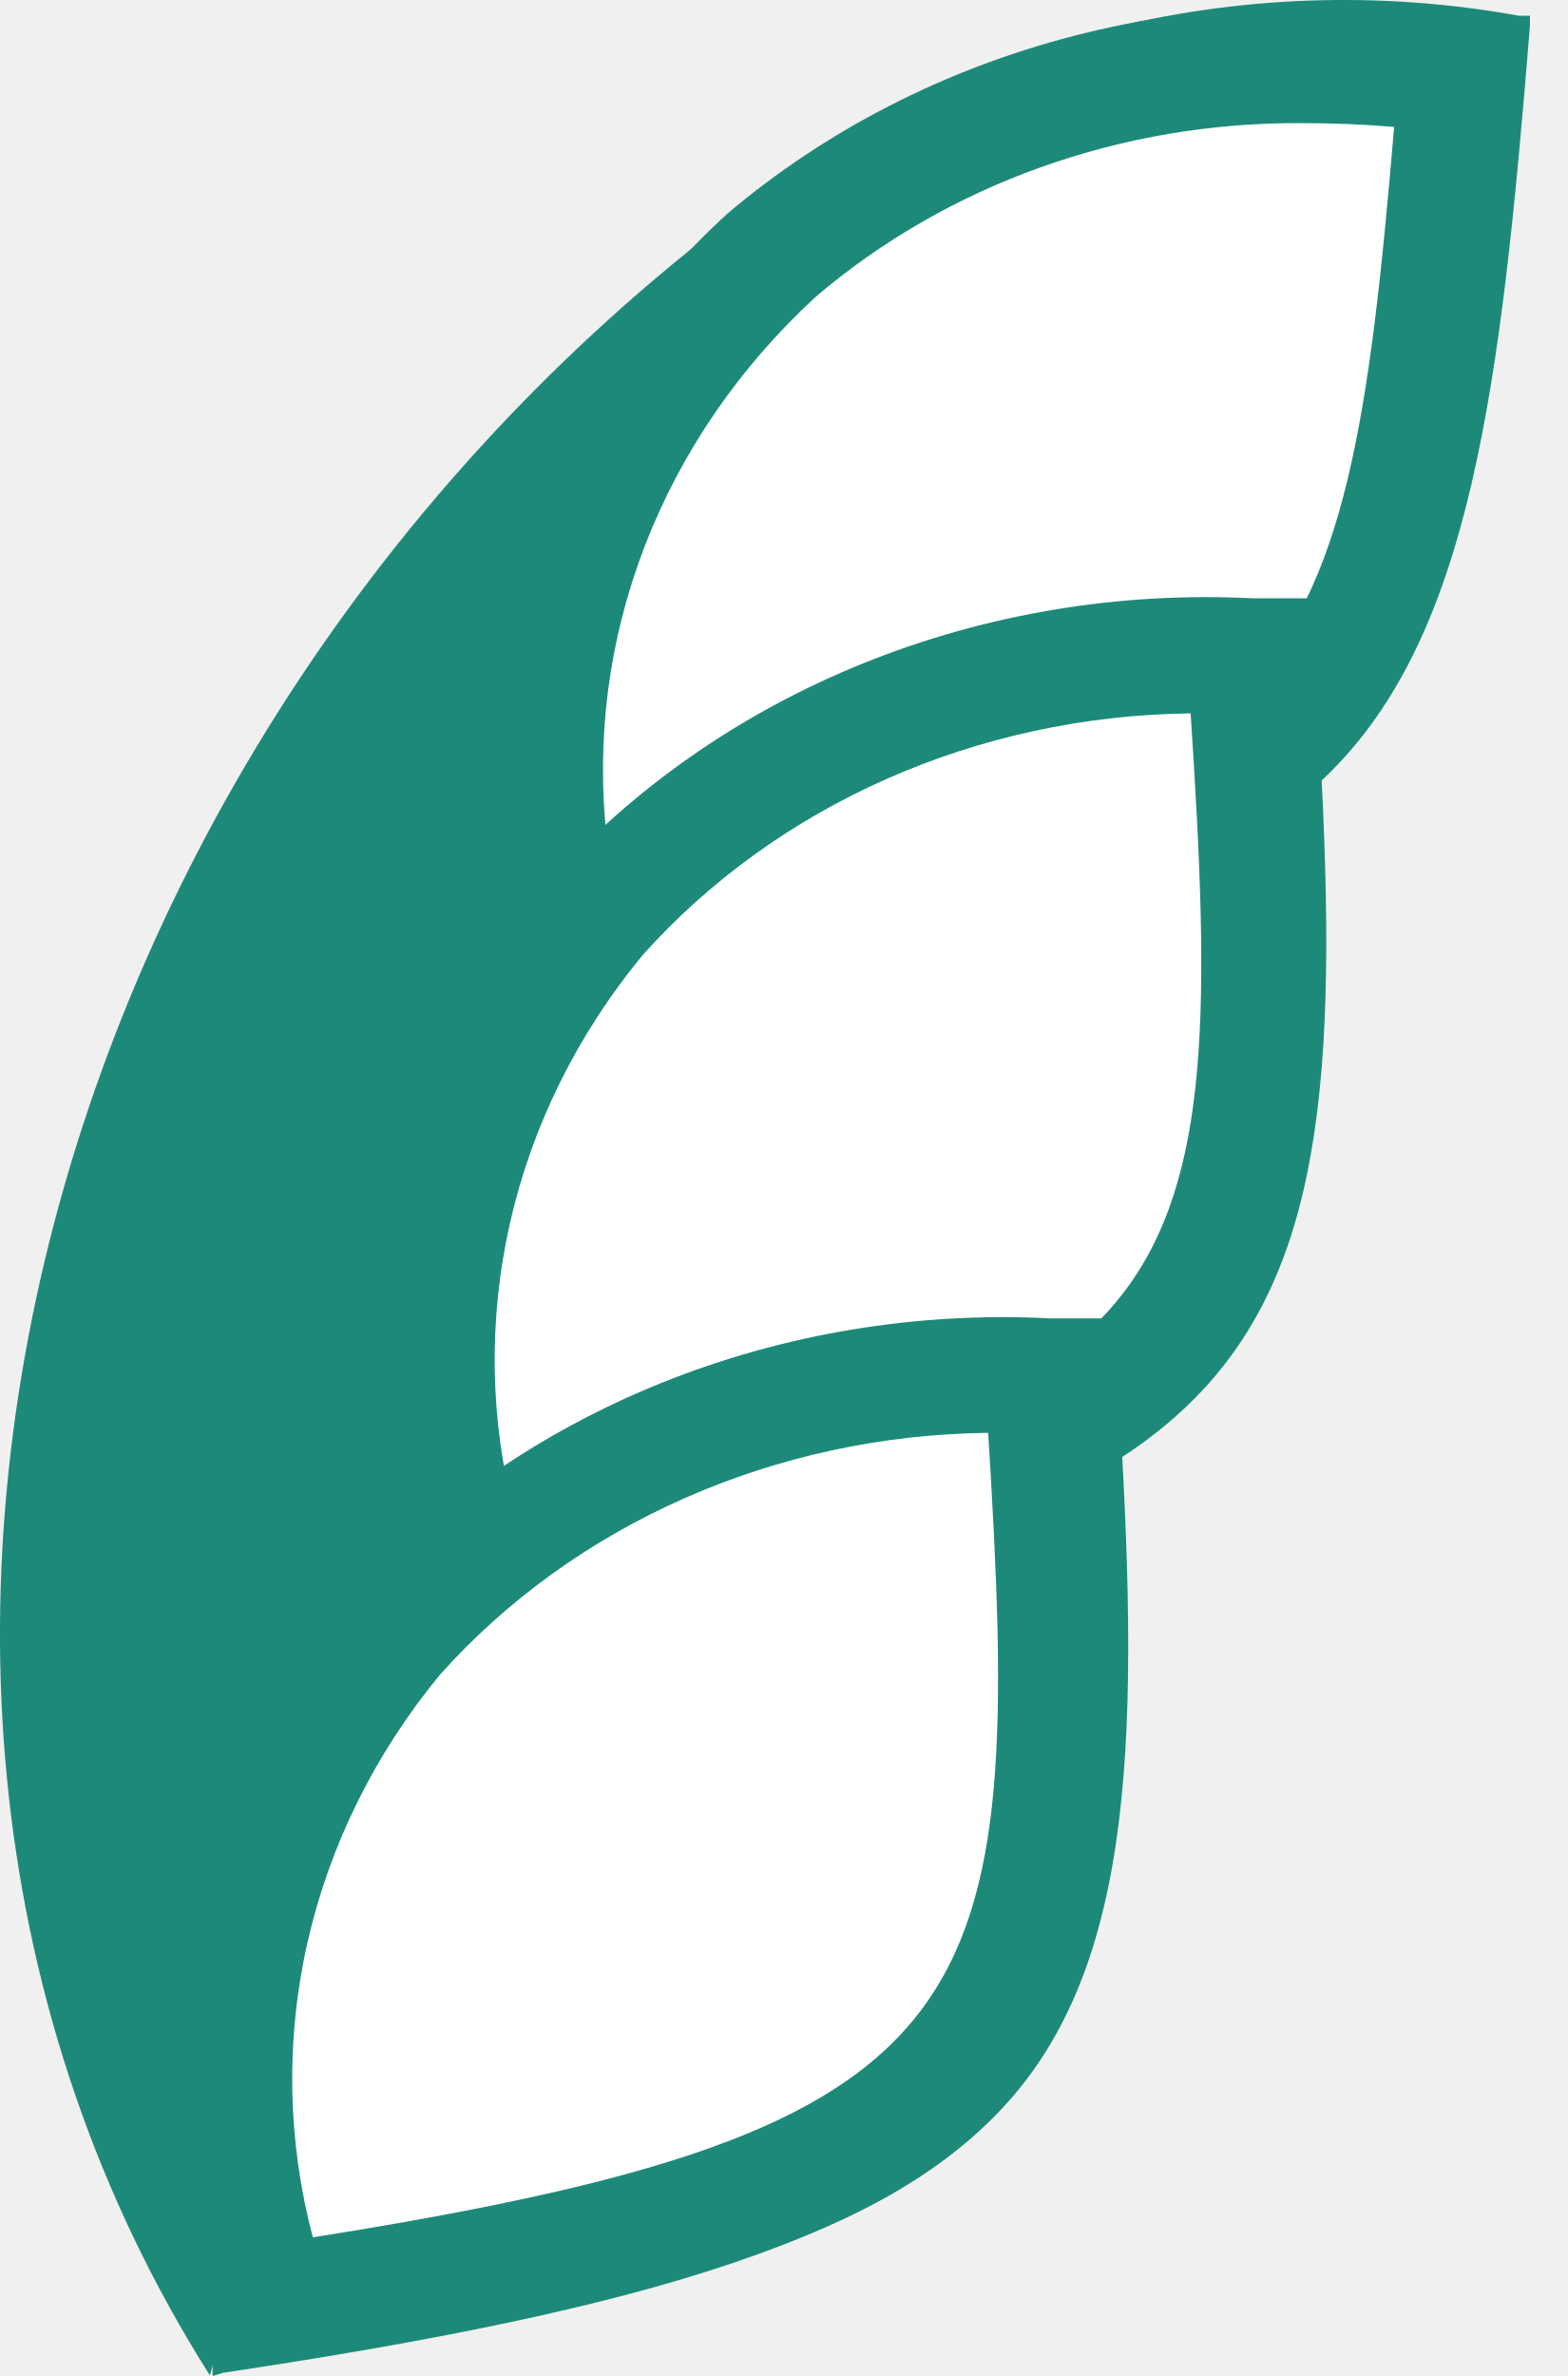
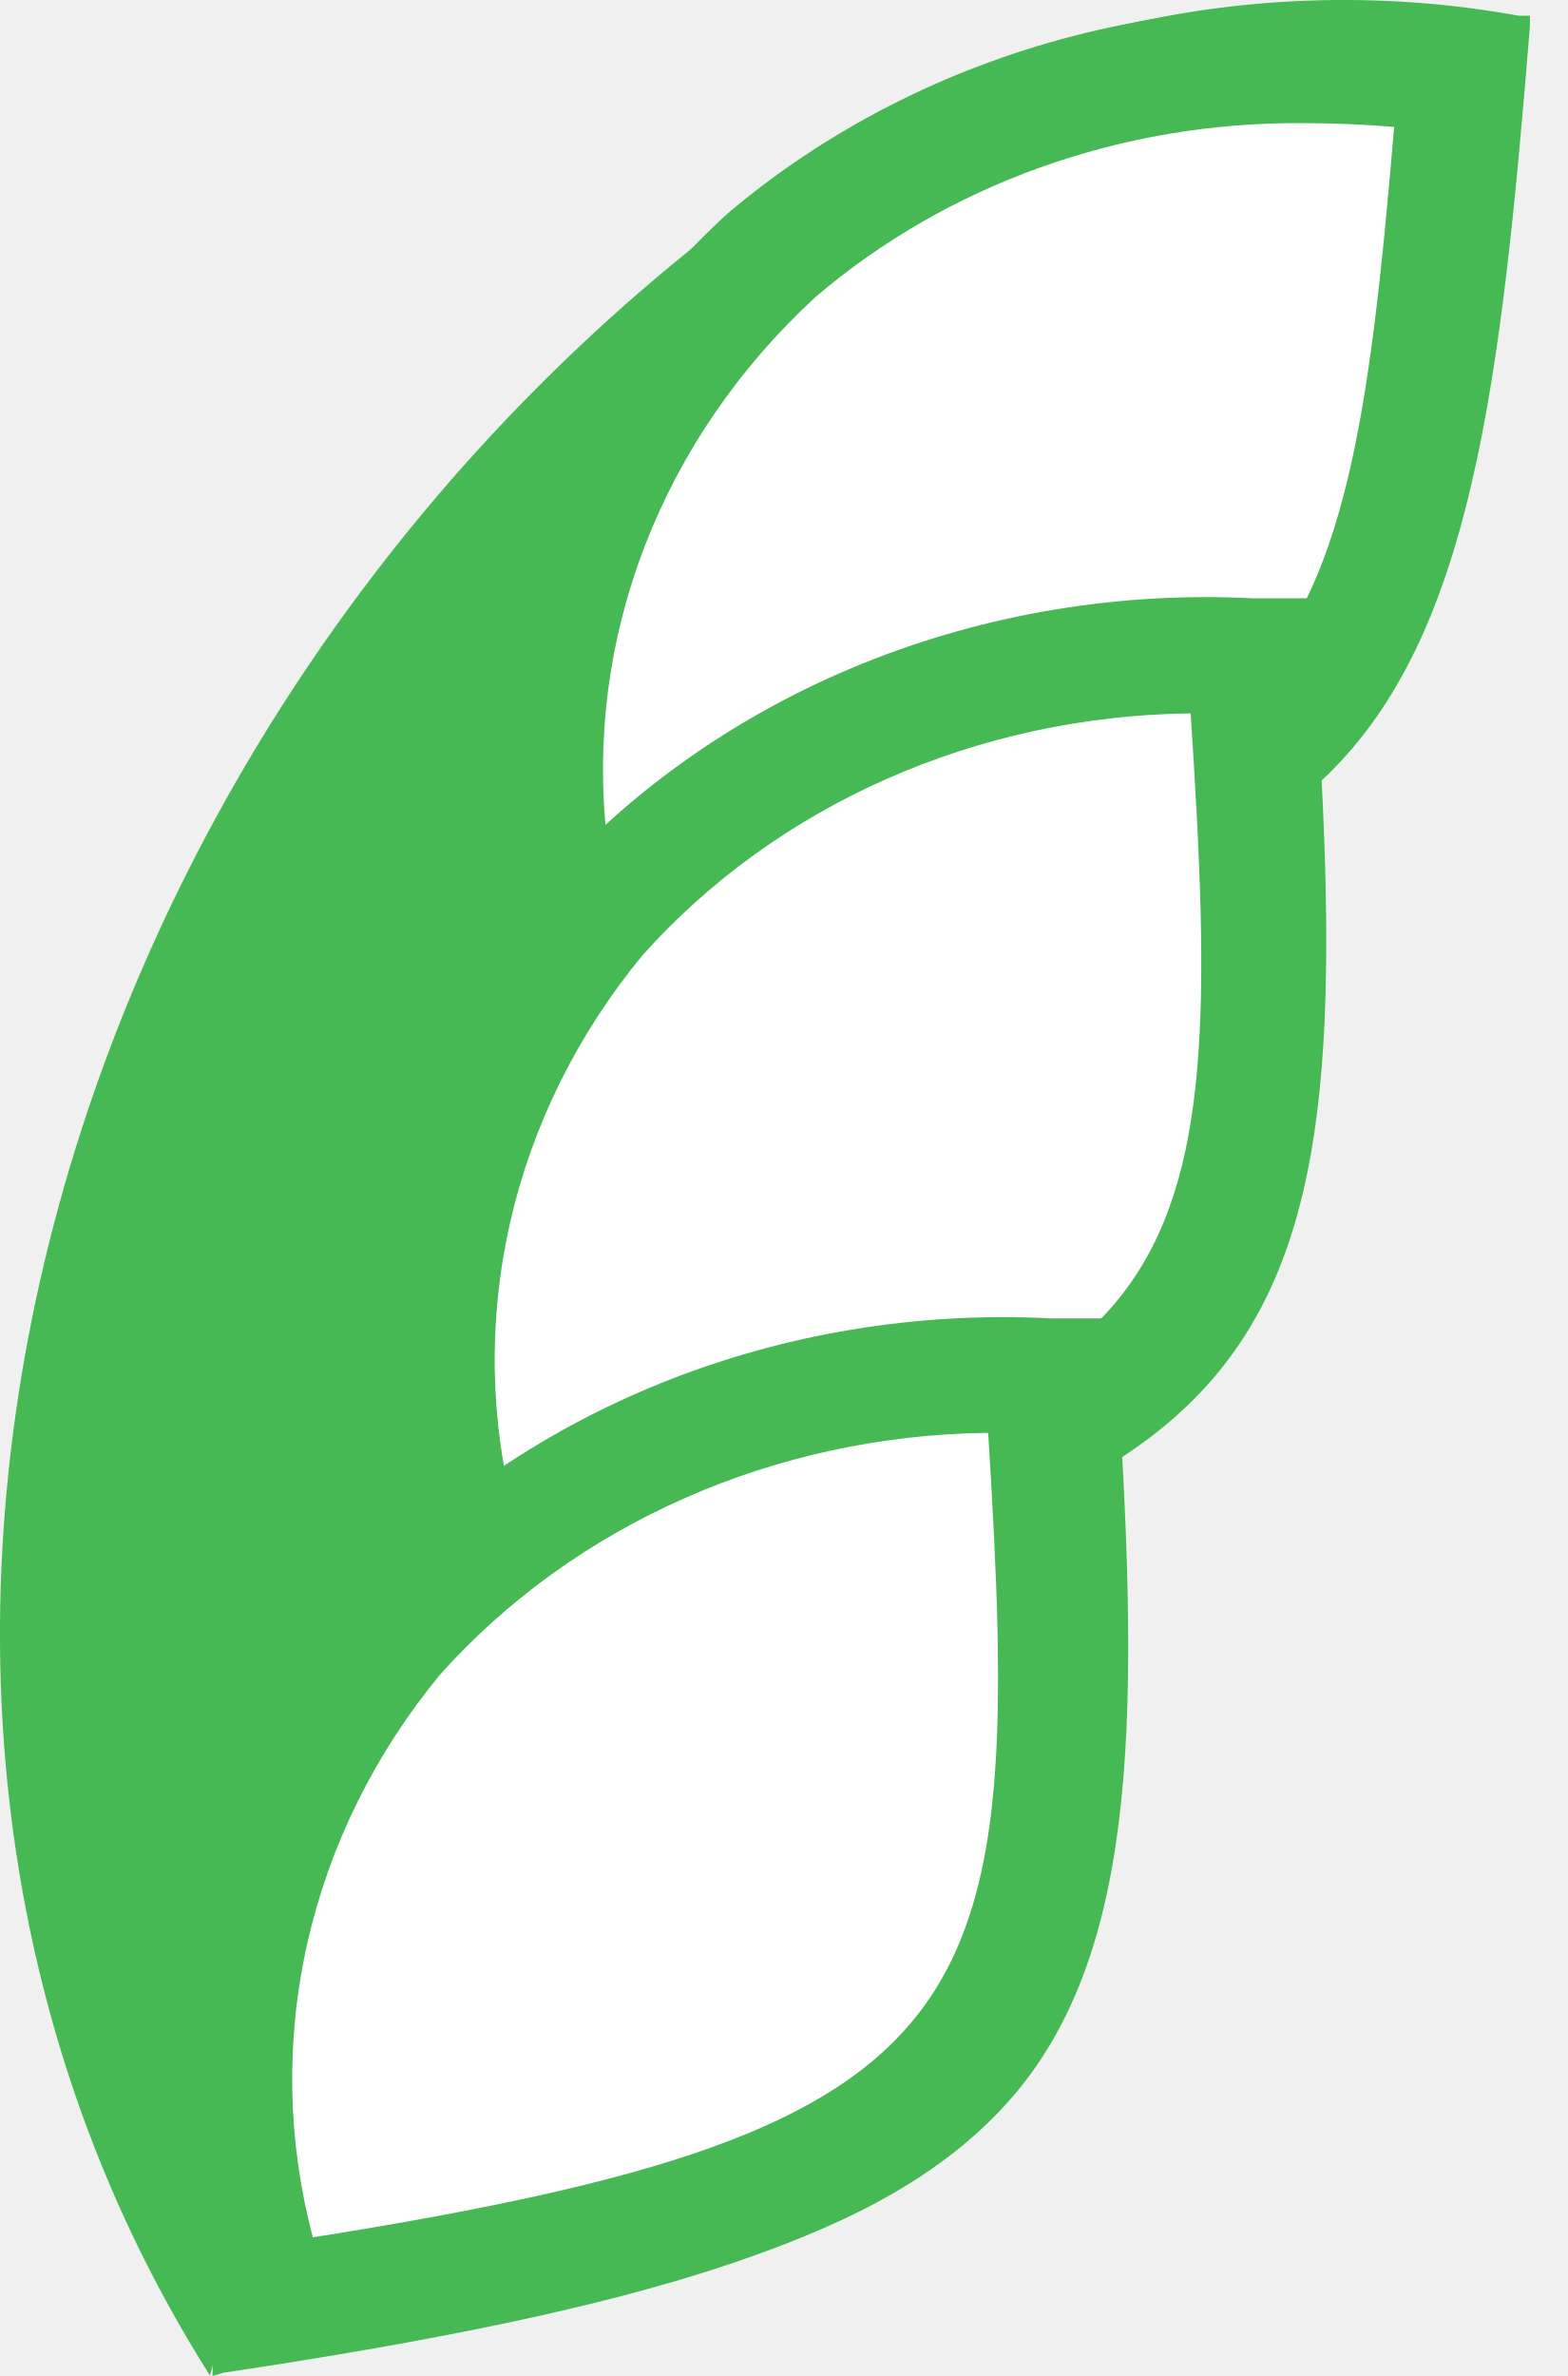
<svg xmlns="http://www.w3.org/2000/svg" width="33" height="50" viewBox="0 0 33 50" fill="none">
-   <path d="M17.343 3.185C1.491 13.789 -5.111 34.956 4.418 49.988L17.343 3.185Z" fill="#1D8A79" />
-   <path d="M31.925 0.544C19.922 -1.38 8.52 6.492 10.291 20.003C29.261 19.586 30.622 16.639 31.925 0.544Z" fill="#1D8A79" />
-   <path d="M10.052 20.261V20.032C9.218 13.788 11.136 8.405 15.439 4.584C17.639 2.734 20.28 1.386 23.151 0.647C26.021 -0.091 29.04 -0.2 31.965 0.331H32.199V0.546C31.584 8.163 30.955 13.371 27.939 16.305C24.924 19.238 19.157 20.046 10.374 20.234L10.052 20.261ZM28.291 0.493C23.662 0.44 19.189 2.03 15.805 4.933C11.677 8.54 9.847 13.788 10.521 19.763C28.715 19.332 30.34 16.681 31.642 0.748C30.535 0.577 29.414 0.491 28.291 0.493Z" fill="#1D8A79" />
-   <path d="M26.844 12.549C14.681 12.172 4.566 21.404 8.387 34.578C27.064 31.766 27.957 28.671 26.844 12.549Z" fill="#1D8A79" />
-   <path d="M8.141 34.849V34.633C6.341 28.591 7.424 22.899 11.127 18.646C13.026 16.529 15.439 14.853 18.173 13.752C20.906 12.651 23.883 12.156 26.863 12.308H27.097V12.523C27.624 20.14 27.785 25.388 25.238 28.672C22.691 31.955 17.07 33.503 8.39 34.808L8.141 34.849ZM26.101 12.793C23.312 12.729 20.544 13.251 18.008 14.319C15.471 15.387 13.233 16.973 11.464 18.956C7.922 22.993 6.853 28.483 8.463 34.297C26.409 31.605 27.624 28.739 26.526 12.766L26.101 12.793Z" fill="#1D8A79" />
-   <path d="M23.178 27.703C11 27.327 0.886 36.558 4.662 49.733C23.383 46.92 24.291 43.825 23.178 27.703Z" fill="#1D8A79" />
-   <path d="M4.474 50V49.785C2.674 43.729 3.757 38.01 7.46 33.798C9.359 31.681 11.772 30.004 14.506 28.903C17.239 27.802 20.216 27.308 23.196 27.459H23.43V27.675C23.957 35.291 24.103 40.54 21.556 43.823C19.009 47.107 13.389 48.627 4.694 49.933L4.474 50ZM22.434 27.944C19.645 27.88 16.877 28.402 14.341 29.47C11.804 30.538 9.566 32.124 7.797 34.107C4.24 38.144 3.186 43.635 4.782 49.448C22.742 46.757 23.942 43.891 22.859 27.917L22.434 27.944Z" fill="#1D8A79" />
+   <path d="M17.343 3.185C1.491 13.789 -5.111 34.956 4.418 49.988L17.343 3.185Z" fill="#46B955" />
+   <path d="M31.925 0.544C19.922 -1.38 8.52 6.492 10.291 20.003C29.261 19.586 30.622 16.639 31.925 0.544Z" fill="#46B955" />
+   <path d="M10.052 20.261V20.032C9.218 13.788 11.136 8.405 15.439 4.584C17.639 2.734 20.28 1.386 23.151 0.647C26.021 -0.091 29.04 -0.2 31.965 0.331H32.199V0.546C31.584 8.163 30.955 13.371 27.939 16.305C24.924 19.238 19.157 20.046 10.374 20.234L10.052 20.261ZM28.291 0.493C23.662 0.44 19.189 2.03 15.805 4.933C11.677 8.54 9.847 13.788 10.521 19.763C28.715 19.332 30.34 16.681 31.642 0.748C30.535 0.577 29.414 0.491 28.291 0.493Z" fill="#46B955" />
+   <path d="M26.844 12.549C14.681 12.172 4.566 21.404 8.387 34.578C27.064 31.766 27.957 28.671 26.844 12.549Z" fill="#46B955" />
+   <path d="M8.141 34.849V34.633C6.341 28.591 7.424 22.899 11.127 18.646C13.026 16.529 15.439 14.853 18.173 13.752C20.906 12.651 23.883 12.156 26.863 12.308H27.097V12.523C27.624 20.14 27.785 25.388 25.238 28.672C22.691 31.955 17.07 33.503 8.39 34.808L8.141 34.849ZM26.101 12.793C23.312 12.729 20.544 13.251 18.008 14.319C15.471 15.387 13.233 16.973 11.464 18.956C7.922 22.993 6.853 28.483 8.463 34.297C26.409 31.605 27.624 28.739 26.526 12.766L26.101 12.793Z" fill="#46B955" />
+   <path d="M23.178 27.703C11 27.327 0.886 36.558 4.662 49.733C23.383 46.92 24.291 43.825 23.178 27.703Z" fill="#46B955" />
+   <path d="M4.474 50V49.785C2.674 43.729 3.757 38.01 7.46 33.798C9.359 31.681 11.772 30.004 14.506 28.903C17.239 27.802 20.216 27.308 23.196 27.459H23.43V27.675C23.957 35.291 24.103 40.54 21.556 43.823C19.009 47.107 13.389 48.627 4.694 49.933L4.474 50ZM22.434 27.944C19.645 27.88 16.877 28.402 14.341 29.47C11.804 30.538 9.566 32.124 7.797 34.107C4.24 38.144 3.186 43.635 4.782 49.448C22.742 46.757 23.942 43.891 22.859 27.917L22.434 27.944Z" fill="#46B955" />
  <path d="M30.676 1.679C20.093 -0.071 9.935 6.914 11.501 18.89C28.32 18.514 29.52 15.903 30.676 1.679Z" fill="white" />
-   <path d="M10.327 20.125L10.195 19.035C9.728 16.41 9.95 13.721 10.841 11.191C11.732 8.661 13.267 6.363 15.318 4.488C17.389 2.737 19.88 1.459 22.588 0.758C25.296 0.056 28.146 -0.049 30.907 0.451L32.078 0.639L31.99 1.675C30.775 16.694 29.063 19.681 11.498 20.058L10.327 20.125ZM27.409 2.591C23.61 2.564 19.945 3.874 17.162 6.251C15.557 7.73 14.331 9.519 13.571 11.488C12.811 13.457 12.538 15.557 12.771 17.636C27.292 17.205 28.316 14.85 29.341 2.671C28.697 2.617 28.053 2.591 27.409 2.591Z" fill="#1D8A79" />
+   <path d="M10.327 20.125L10.195 19.035C9.728 16.41 9.95 13.721 10.841 11.191C11.732 8.661 13.267 6.363 15.318 4.488C17.389 2.737 19.88 1.459 22.588 0.758C25.296 0.056 28.146 -0.049 30.907 0.451L32.078 0.639L31.99 1.675C30.775 16.694 29.063 19.681 11.498 20.058L10.327 20.125ZM27.409 2.591C23.61 2.564 19.945 3.874 17.162 6.251C15.557 7.73 14.331 9.519 13.571 11.488C12.811 13.457 12.538 15.557 12.771 17.636C27.292 17.205 28.316 14.85 29.341 2.671C28.697 2.617 28.053 2.591 27.409 2.591Z" fill="#46B955" />
  <path d="M26.301 13.787C15.513 13.465 6.541 21.646 9.849 33.327C26.477 30.824 27.282 28.093 26.301 13.787Z" fill="white" />
-   <path d="M8.913 34.701L8.606 33.624C7.756 31.083 7.578 28.392 8.088 25.776C8.597 23.159 9.778 20.692 11.533 18.579C13.322 16.58 15.598 14.995 18.176 13.955C20.755 12.915 23.564 12.447 26.375 12.591H27.576L27.649 13.694C28.688 28.712 27.386 31.888 10.084 34.485L8.913 34.701ZM25.014 15.013C22.812 15.043 20.644 15.514 18.659 16.392C16.675 17.27 14.922 18.536 13.524 20.1C12.149 21.767 11.195 23.695 10.732 25.743C10.269 27.791 10.307 29.909 10.845 31.942C25.204 29.668 25.863 27.245 25.058 15.013H25.014Z" fill="#1D8A79" />
+   <path d="M8.913 34.701L8.606 33.624C7.756 31.083 7.578 28.392 8.088 25.776C8.597 23.159 9.778 20.692 11.533 18.579C13.322 16.58 15.598 14.995 18.176 13.955C20.755 12.915 23.564 12.447 26.375 12.591H27.576L27.649 13.694C28.688 28.712 27.386 31.888 10.084 34.485L8.913 34.701ZM25.014 15.013C22.812 15.043 20.644 15.514 18.659 16.392C16.675 17.27 14.922 18.536 13.524 20.1C12.149 21.767 11.195 23.695 10.732 25.743C10.269 27.791 10.307 29.909 10.845 31.942C25.204 29.668 25.863 27.245 25.058 15.013H25.014Z" fill="#46B955" />
  <path d="M22.038 28.942C11.308 28.592 2.277 36.787 5.614 48.468C22.213 45.965 23.018 43.233 22.038 28.942Z" fill="white" />
-   <path d="M4.651 49.84L4.344 48.777C3.494 46.236 3.317 43.545 3.826 40.929C4.335 38.312 5.516 35.845 7.272 33.732C9.059 31.731 11.334 30.146 13.913 29.105C16.492 28.065 19.302 27.598 22.114 27.744H23.299L23.387 28.847C24.412 43.865 23.124 47.041 5.822 49.638L4.651 49.84ZM20.753 30.153C18.55 30.183 16.382 30.653 14.398 31.532C12.413 32.41 10.661 33.675 9.262 35.239C7.887 36.907 6.934 38.834 6.47 40.883C6.007 42.931 6.046 45.049 6.584 47.082C20.928 44.807 21.558 42.358 20.797 30.153H20.753Z" fill="#1D8A79" />
+   <path d="M4.651 49.84L4.344 48.777C3.494 46.236 3.317 43.545 3.826 40.929C4.335 38.312 5.516 35.845 7.272 33.732C9.059 31.731 11.334 30.146 13.913 29.105C16.492 28.065 19.302 27.598 22.114 27.744H23.299L23.387 28.847C24.412 43.865 23.124 47.041 5.822 49.638L4.651 49.84ZM20.753 30.153C18.55 30.183 16.382 30.653 14.398 31.532C12.413 32.41 10.661 33.675 9.262 35.239C7.887 36.907 6.934 38.834 6.47 40.883C6.007 42.931 6.046 45.049 6.584 47.082C20.928 44.807 21.558 42.358 20.797 30.153H20.753Z" fill="#46B955" />
</svg>
